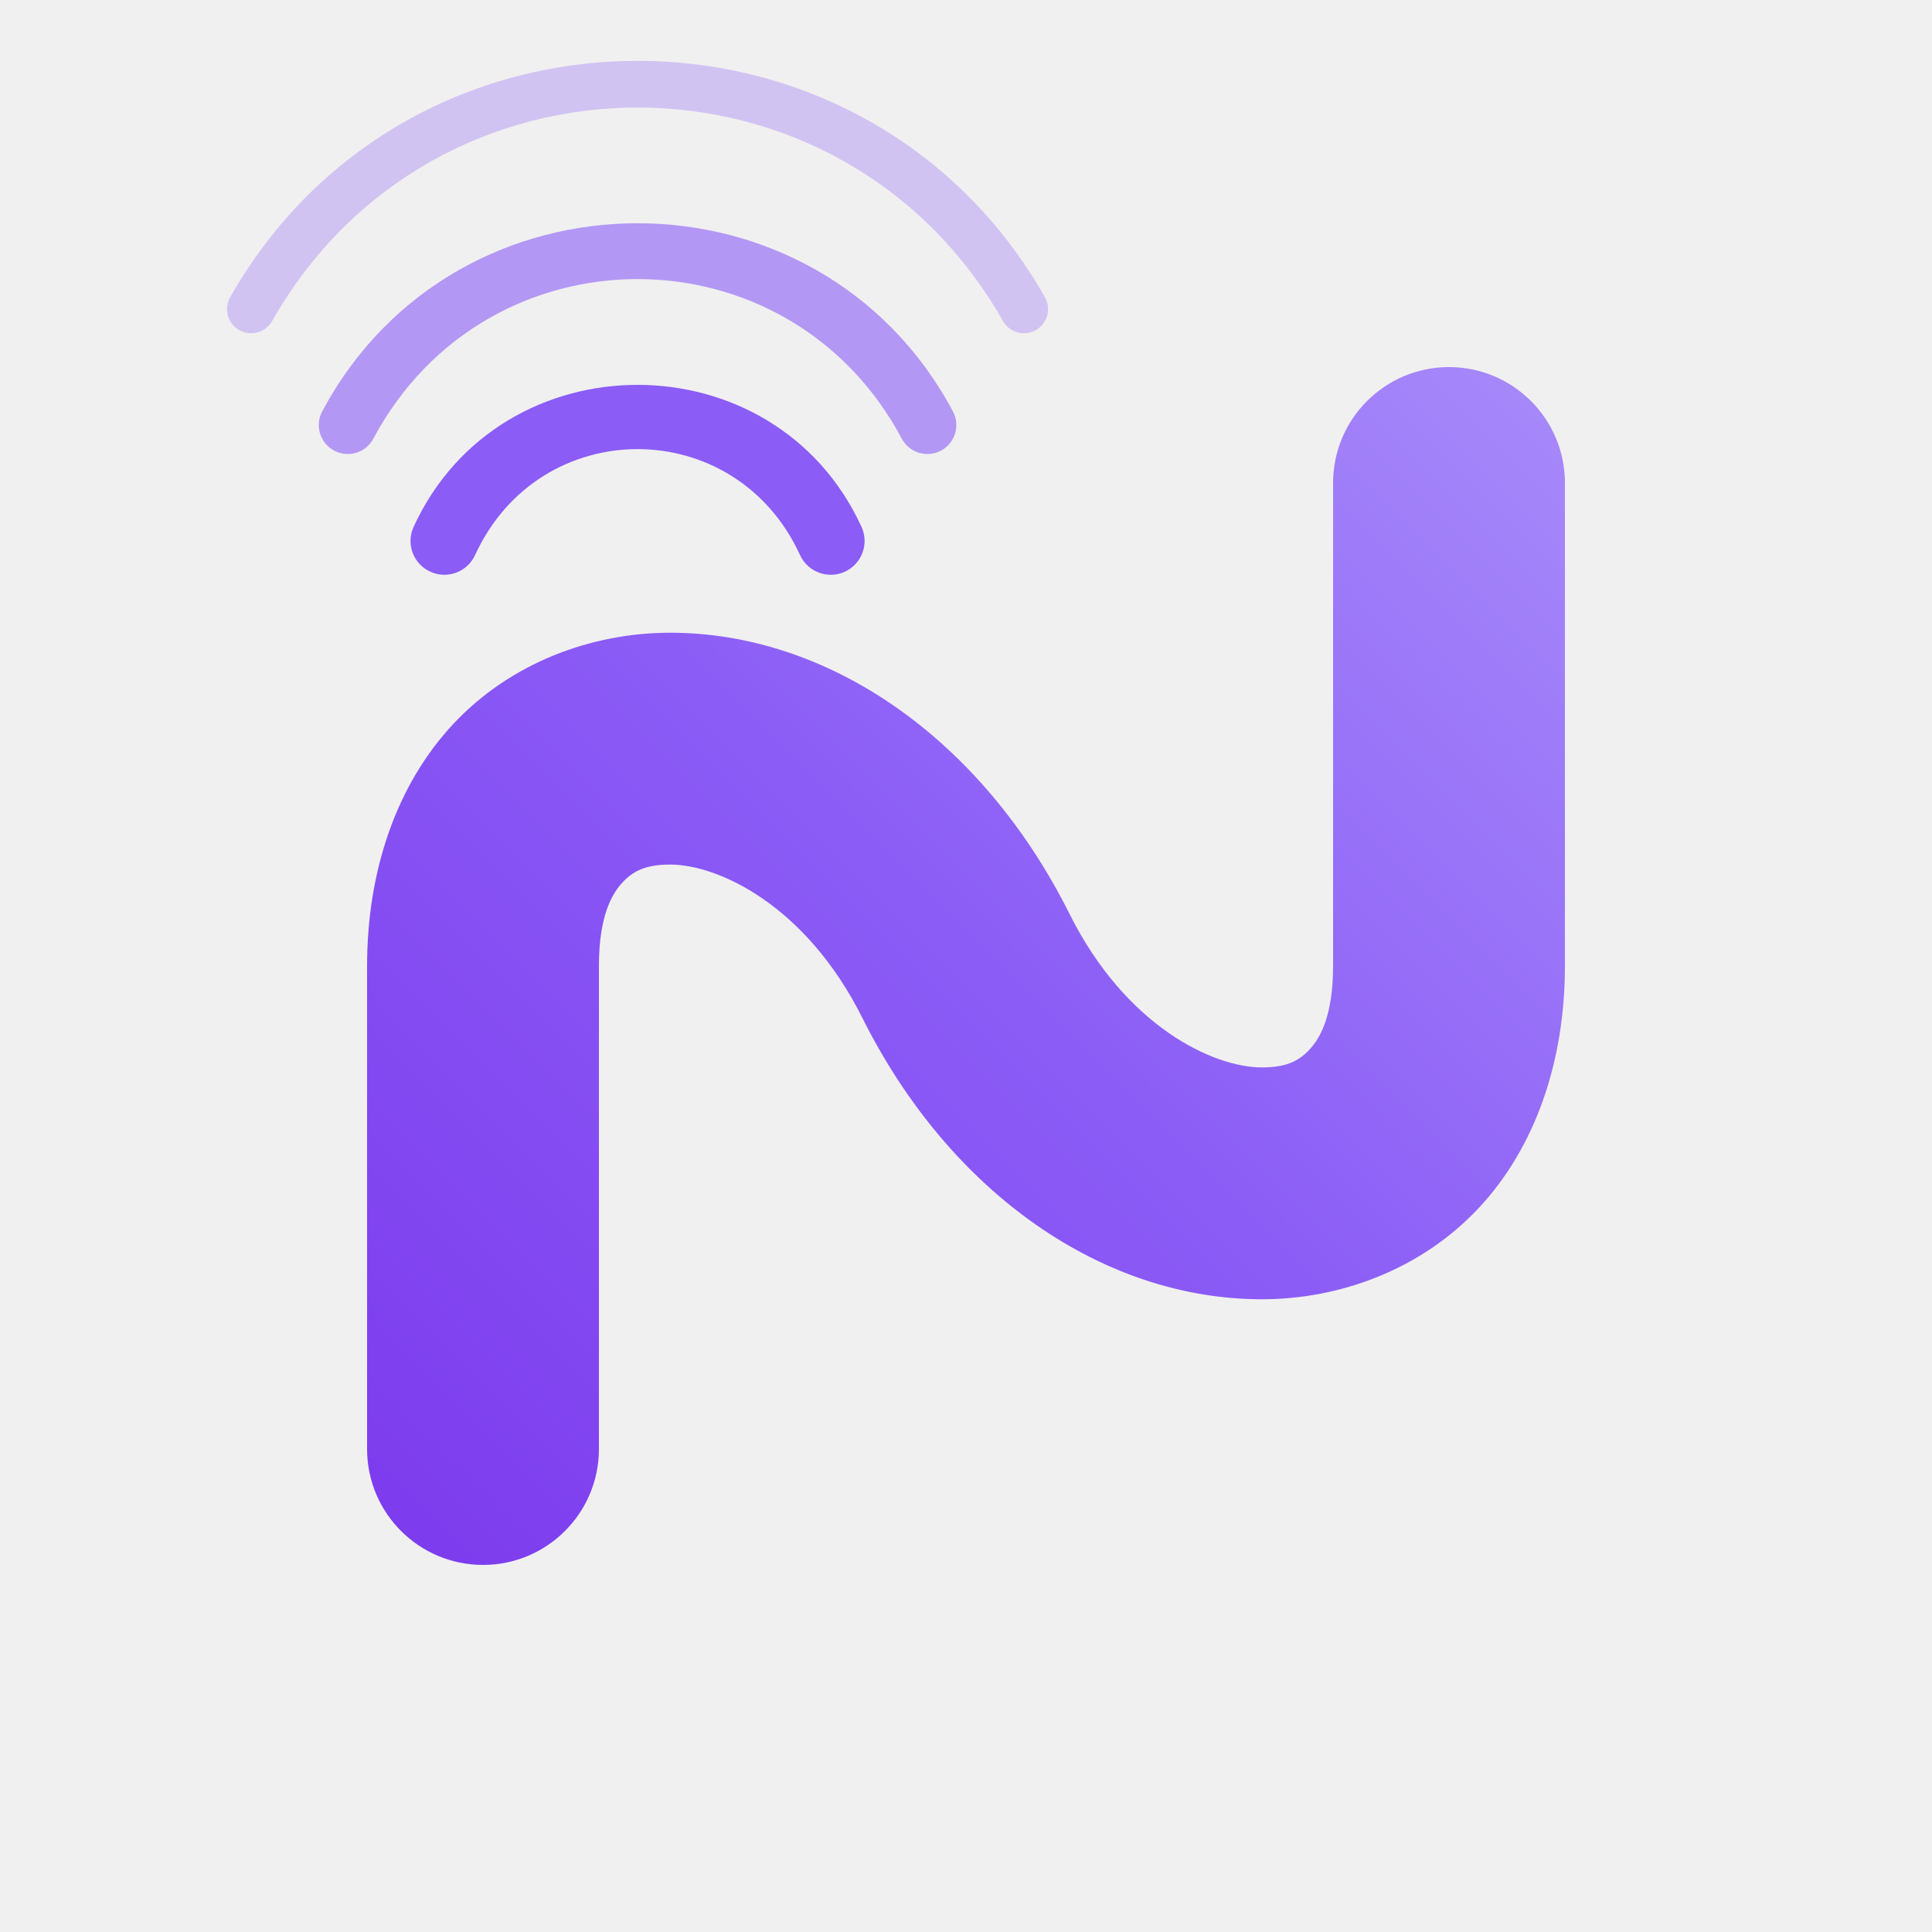
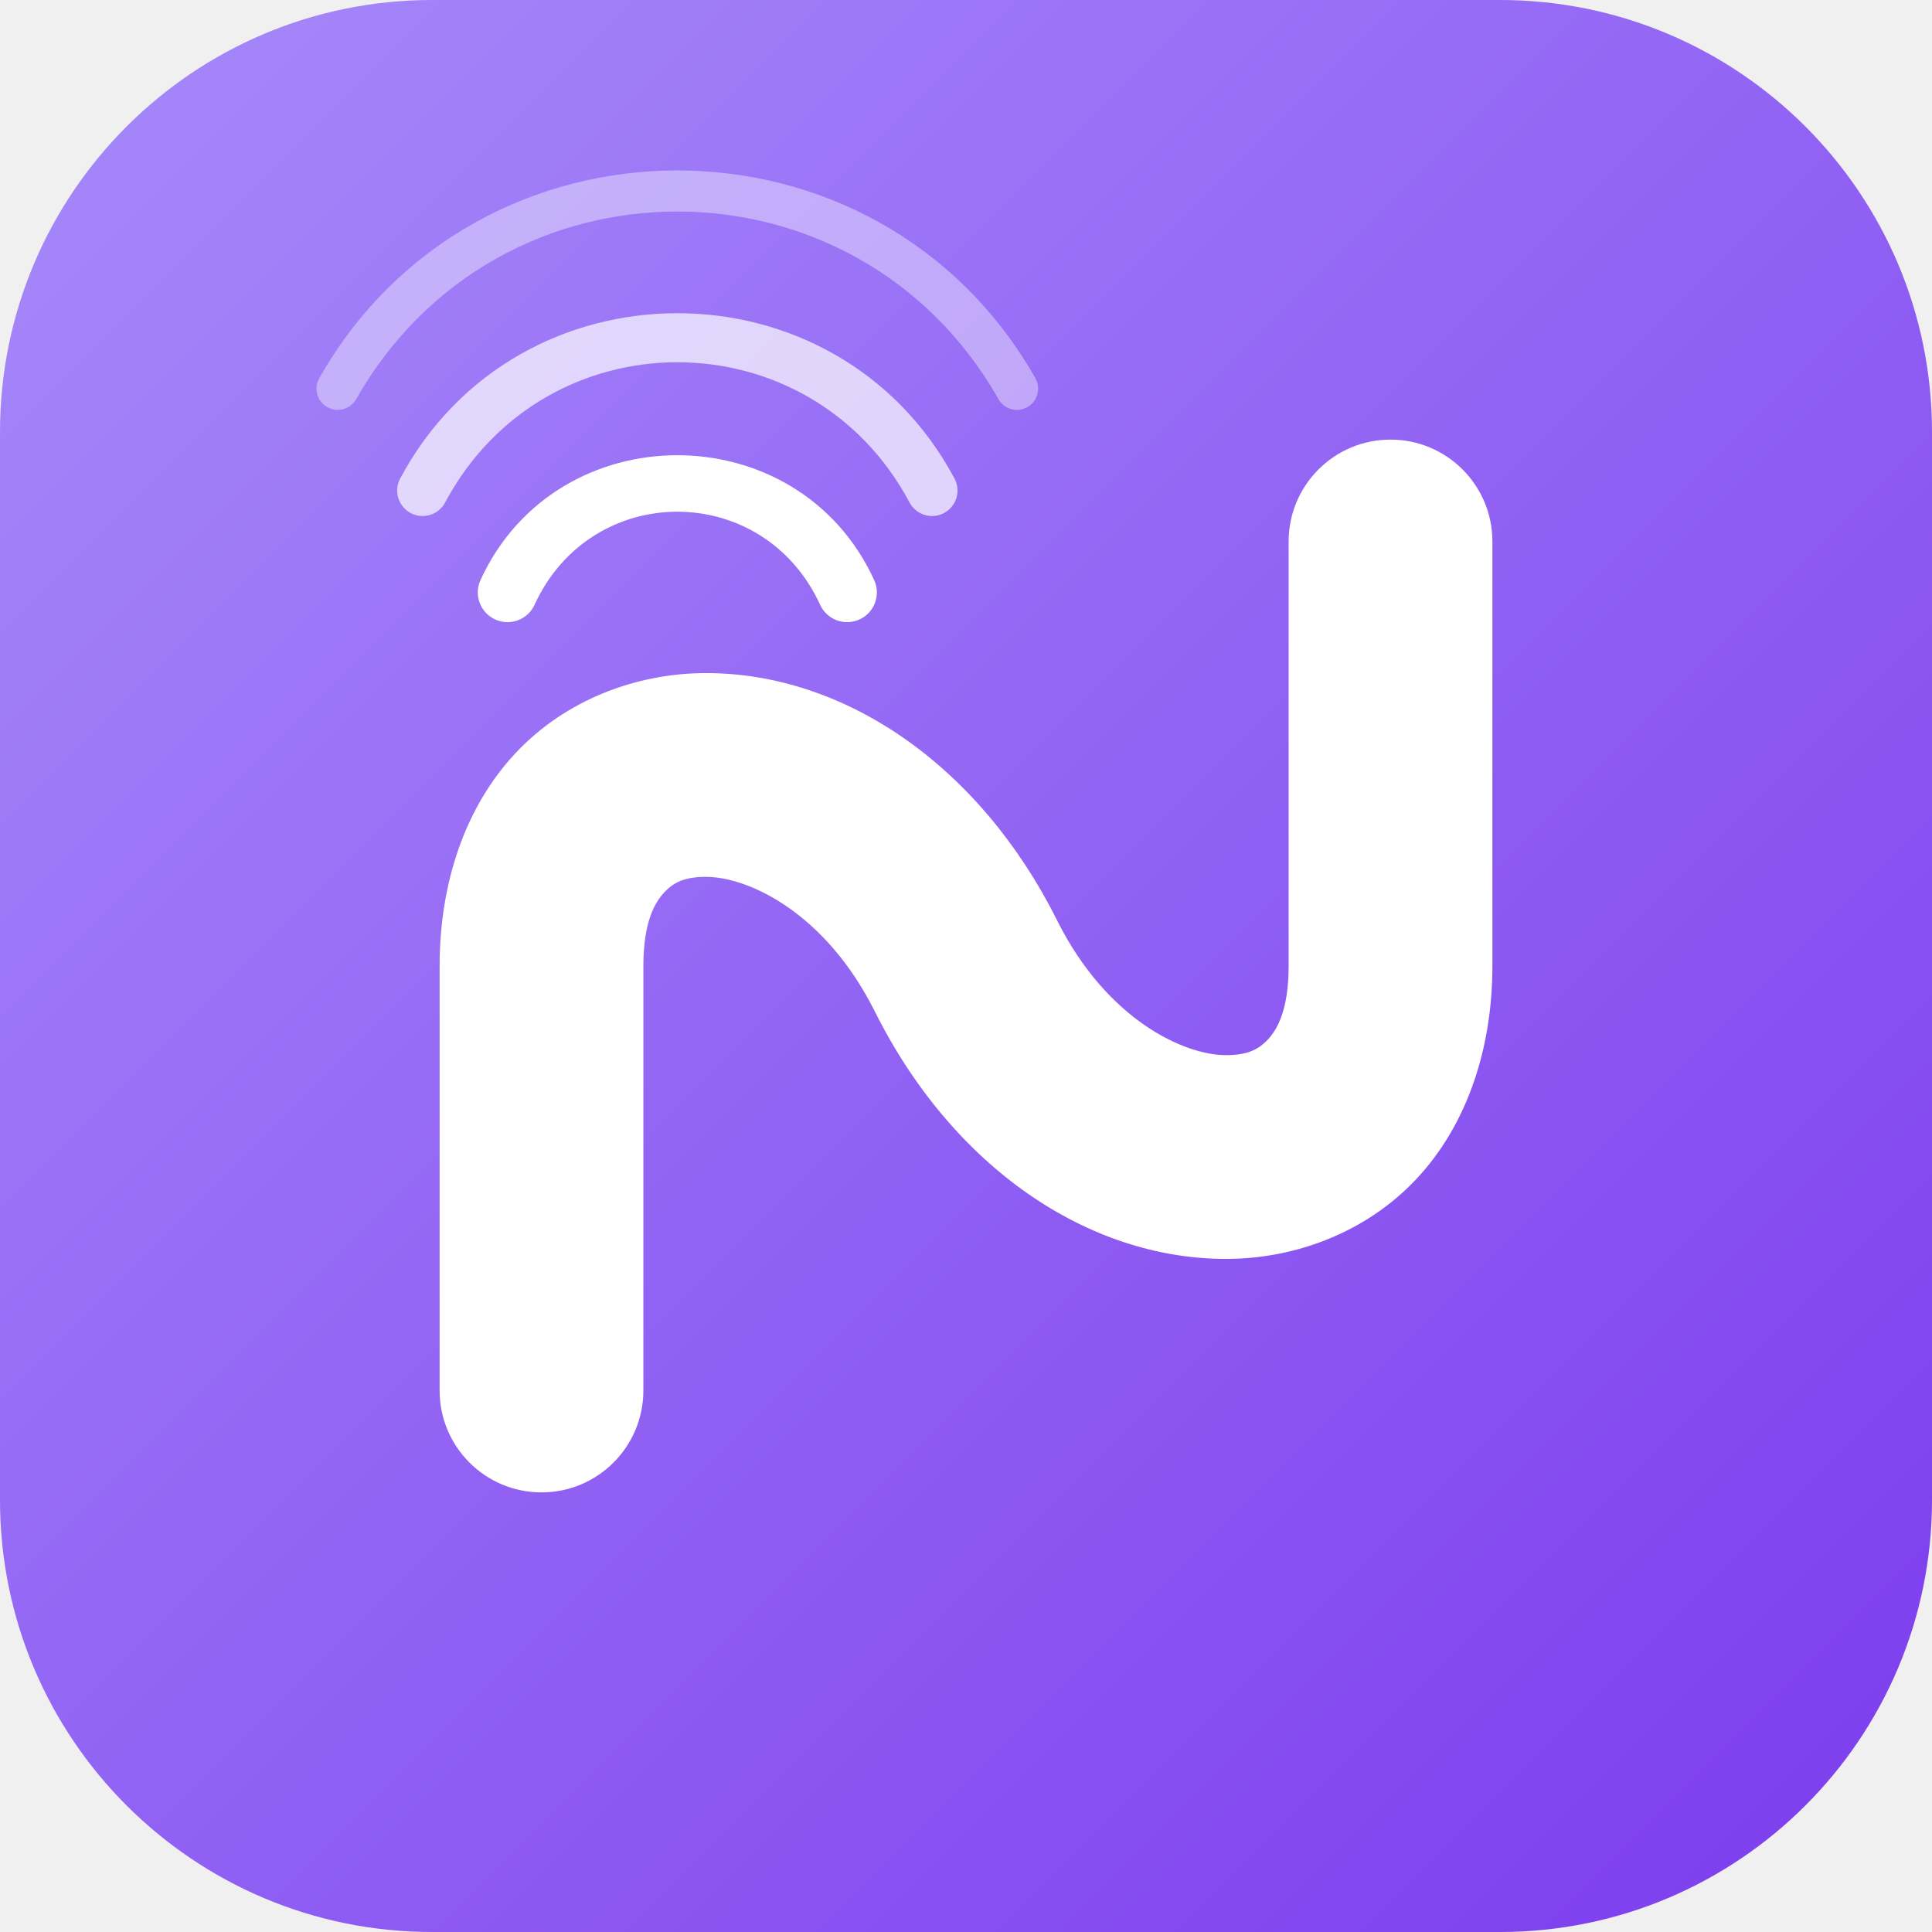
- <svg xmlns="http://www.w3.org/2000/svg" width="200" height="200" viewBox="0 0 200 200">
+ <svg xmlns="http://www.w3.org/2000/svg" width="1024" height="1024" viewBox="0 0 1024 1024">
  <defs>
-     <linearGradient id="noodleGradient" x1="0%" y1="100%" x2="100%" y2="0%">
-       <stop offset="0%" stop-color="#7c3aed" />
-       <stop offset="50%" stop-color="#8b5cf6" />
-       <stop offset="100%" stop-color="#a78bfa" />
+     <linearGradient id="tileGradient" x1="0%" y1="0%" x2="100%" y2="100%">
+       <stop offset="0%" stop-color="#a78bfa" />
+       <stop offset="100%" stop-color="#7c3aed" />
    </linearGradient>
  </defs>
-   <path d="m 150,38 a 12,12 0 0 0 -12,12 v 50 c 0,5.167 -1.338,7.474 -2.457,8.668 -1.119,1.194 -2.429,1.832 -4.918,1.832 -4.978,0 -14.062,-4.206 -19.893,-15.867 C 101.563,76.294 85.647,65.5 69.375,65.5 61.239,65.5 52.861,68.612 46.949,74.918 41.037,81.224 38,90.167 38,100 v 50 a 12,12 0 0 0 12,12 12,12 0 0 0 12,-12 v -50 c 0,-5.167 1.338,-7.474 2.457,-8.668 C 65.576,90.138 66.886,89.5 69.375,89.5 c 4.978,0 14.062,4.206 19.893,15.867 C 98.437,123.706 114.353,134.5 130.625,134.5 c 8.136,0 16.514,-3.112 22.426,-9.418 C 158.963,118.776 162,109.833 162,100 V 50 A 12,12 0 0 0 150,38 Z" fill="url(#noodleGradient)" />
-   <path d="m 66,39.84 c -9.345,0 -18.69,4.899 -23.182,14.701 a 3.5,3.5 0 0 0 1.723,4.641 3.5,3.5 0 0 0 4.641,-1.723 c 6.701,-14.622 26.936,-14.622 33.637,0 a 3.5,3.5 0 0 0 4.641,1.723 3.5,3.5 0 0 0 1.723,-4.641 C 84.69,44.739 75.345,39.84 66,39.84 Z" fill="#8b5cf6" />
-   <path d="m 66,23.111 c -12.861,0 -25.721,6.492 -32.646,19.477 a 3,3 0 0 0 1.234,4.059 3,3 0 0 0 4.059,-1.234 c 11.75,-22.031 42.957,-22.031 54.707,0 a 3,3 0 0 0 4.059,1.234 3,3 0 0 0 1.234,-4.059 C 91.721,29.603 78.861,23.111 66,23.111 Z" fill="#8b5cf6" opacity="0.6" />
-   <path d="m 66,6.297 c -16.455,0 -32.91,8.156 -42.174,24.469 a 2.5,2.5 0 0 0 0.939,3.408 2.5,2.5 0 0 0 3.408,-0.939 c 16.734,-29.467 58.919,-29.467 75.652,0 a 2.5,2.5 0 0 0 3.408,0.939 2.5,2.5 0 0 0 0.939,-3.408 C 98.91,14.453 82.455,6.297 66,6.297 Z" fill="#8b5cf6" opacity="0.3" />
+   <rect x="0" y="0" width="1024" height="1024" rx="229" ry="229" fill="url(#tileGradient)" />
+   <g transform="translate(62 62) scale(4.5)" fill="#ffffff">
+     <path d="m 150,38 a 12,12 0 0 0 -12,12 v 50 c 0,5.167 -1.338,7.474 -2.457,8.668 -1.119,1.194 -2.429,1.832 -4.918,1.832 -4.978,0 -14.062,-4.206 -19.893,-15.867 C 101.563,76.294 85.647,65.5 69.375,65.5 61.239,65.5 52.861,68.612 46.949,74.918 41.037,81.224 38,90.167 38,100 v 50 a 12,12 0 0 0 12,12 12,12 0 0 0 12,-12 v -50 c 0,-5.167 1.338,-7.474 2.457,-8.668 C 65.576,90.138 66.886,89.5 69.375,89.5 c 4.978,0 14.062,4.206 19.893,15.867 C 98.437,123.706 114.353,134.5 130.625,134.5 c 8.136,0 16.514,-3.112 22.426,-9.418 C 158.963,118.776 162,109.833 162,100 V 50 A 12,12 0 0 0 150,38 Z" />
+     <path d="m 66,39.84 c -9.345,0 -18.69,4.899 -23.182,14.701 a 3.5,3.5 0 0 0 1.723,4.641 3.5,3.5 0 0 0 4.641,-1.723 c 6.701,-14.622 26.936,-14.622 33.637,0 a 3.5,3.5 0 0 0 4.641,1.723 3.5,3.5 0 0 0 1.723,-4.641 C 84.69,44.739 75.345,39.84 66,39.84 Z" />
+     <path d="m 66,23.111 c -12.861,0 -25.721,6.492 -32.646,19.477 a 3,3 0 0 0 1.234,4.059 3,3 0 0 0 4.059,-1.234 c 11.75,-22.031 42.957,-22.031 54.707,0 a 3,3 0 0 0 4.059,1.234 3,3 0 0 0 1.234,-4.059 C 91.721,29.603 78.861,23.111 66,23.111 Z" opacity="0.7" />
+     <path d="m 66,6.297 c -16.455,0 -32.91,8.156 -42.174,24.469 a 2.5,2.5 0 0 0 0.939,3.408 2.5,2.5 0 0 0 3.408,-0.939 c 16.734,-29.467 58.919,-29.467 75.652,0 a 2.5,2.5 0 0 0 3.408,0.939 2.5,2.5 0 0 0 0.939,-3.408 C 98.91,14.453 82.455,6.297 66,6.297 Z" opacity="0.4" />
+   </g>
</svg>
